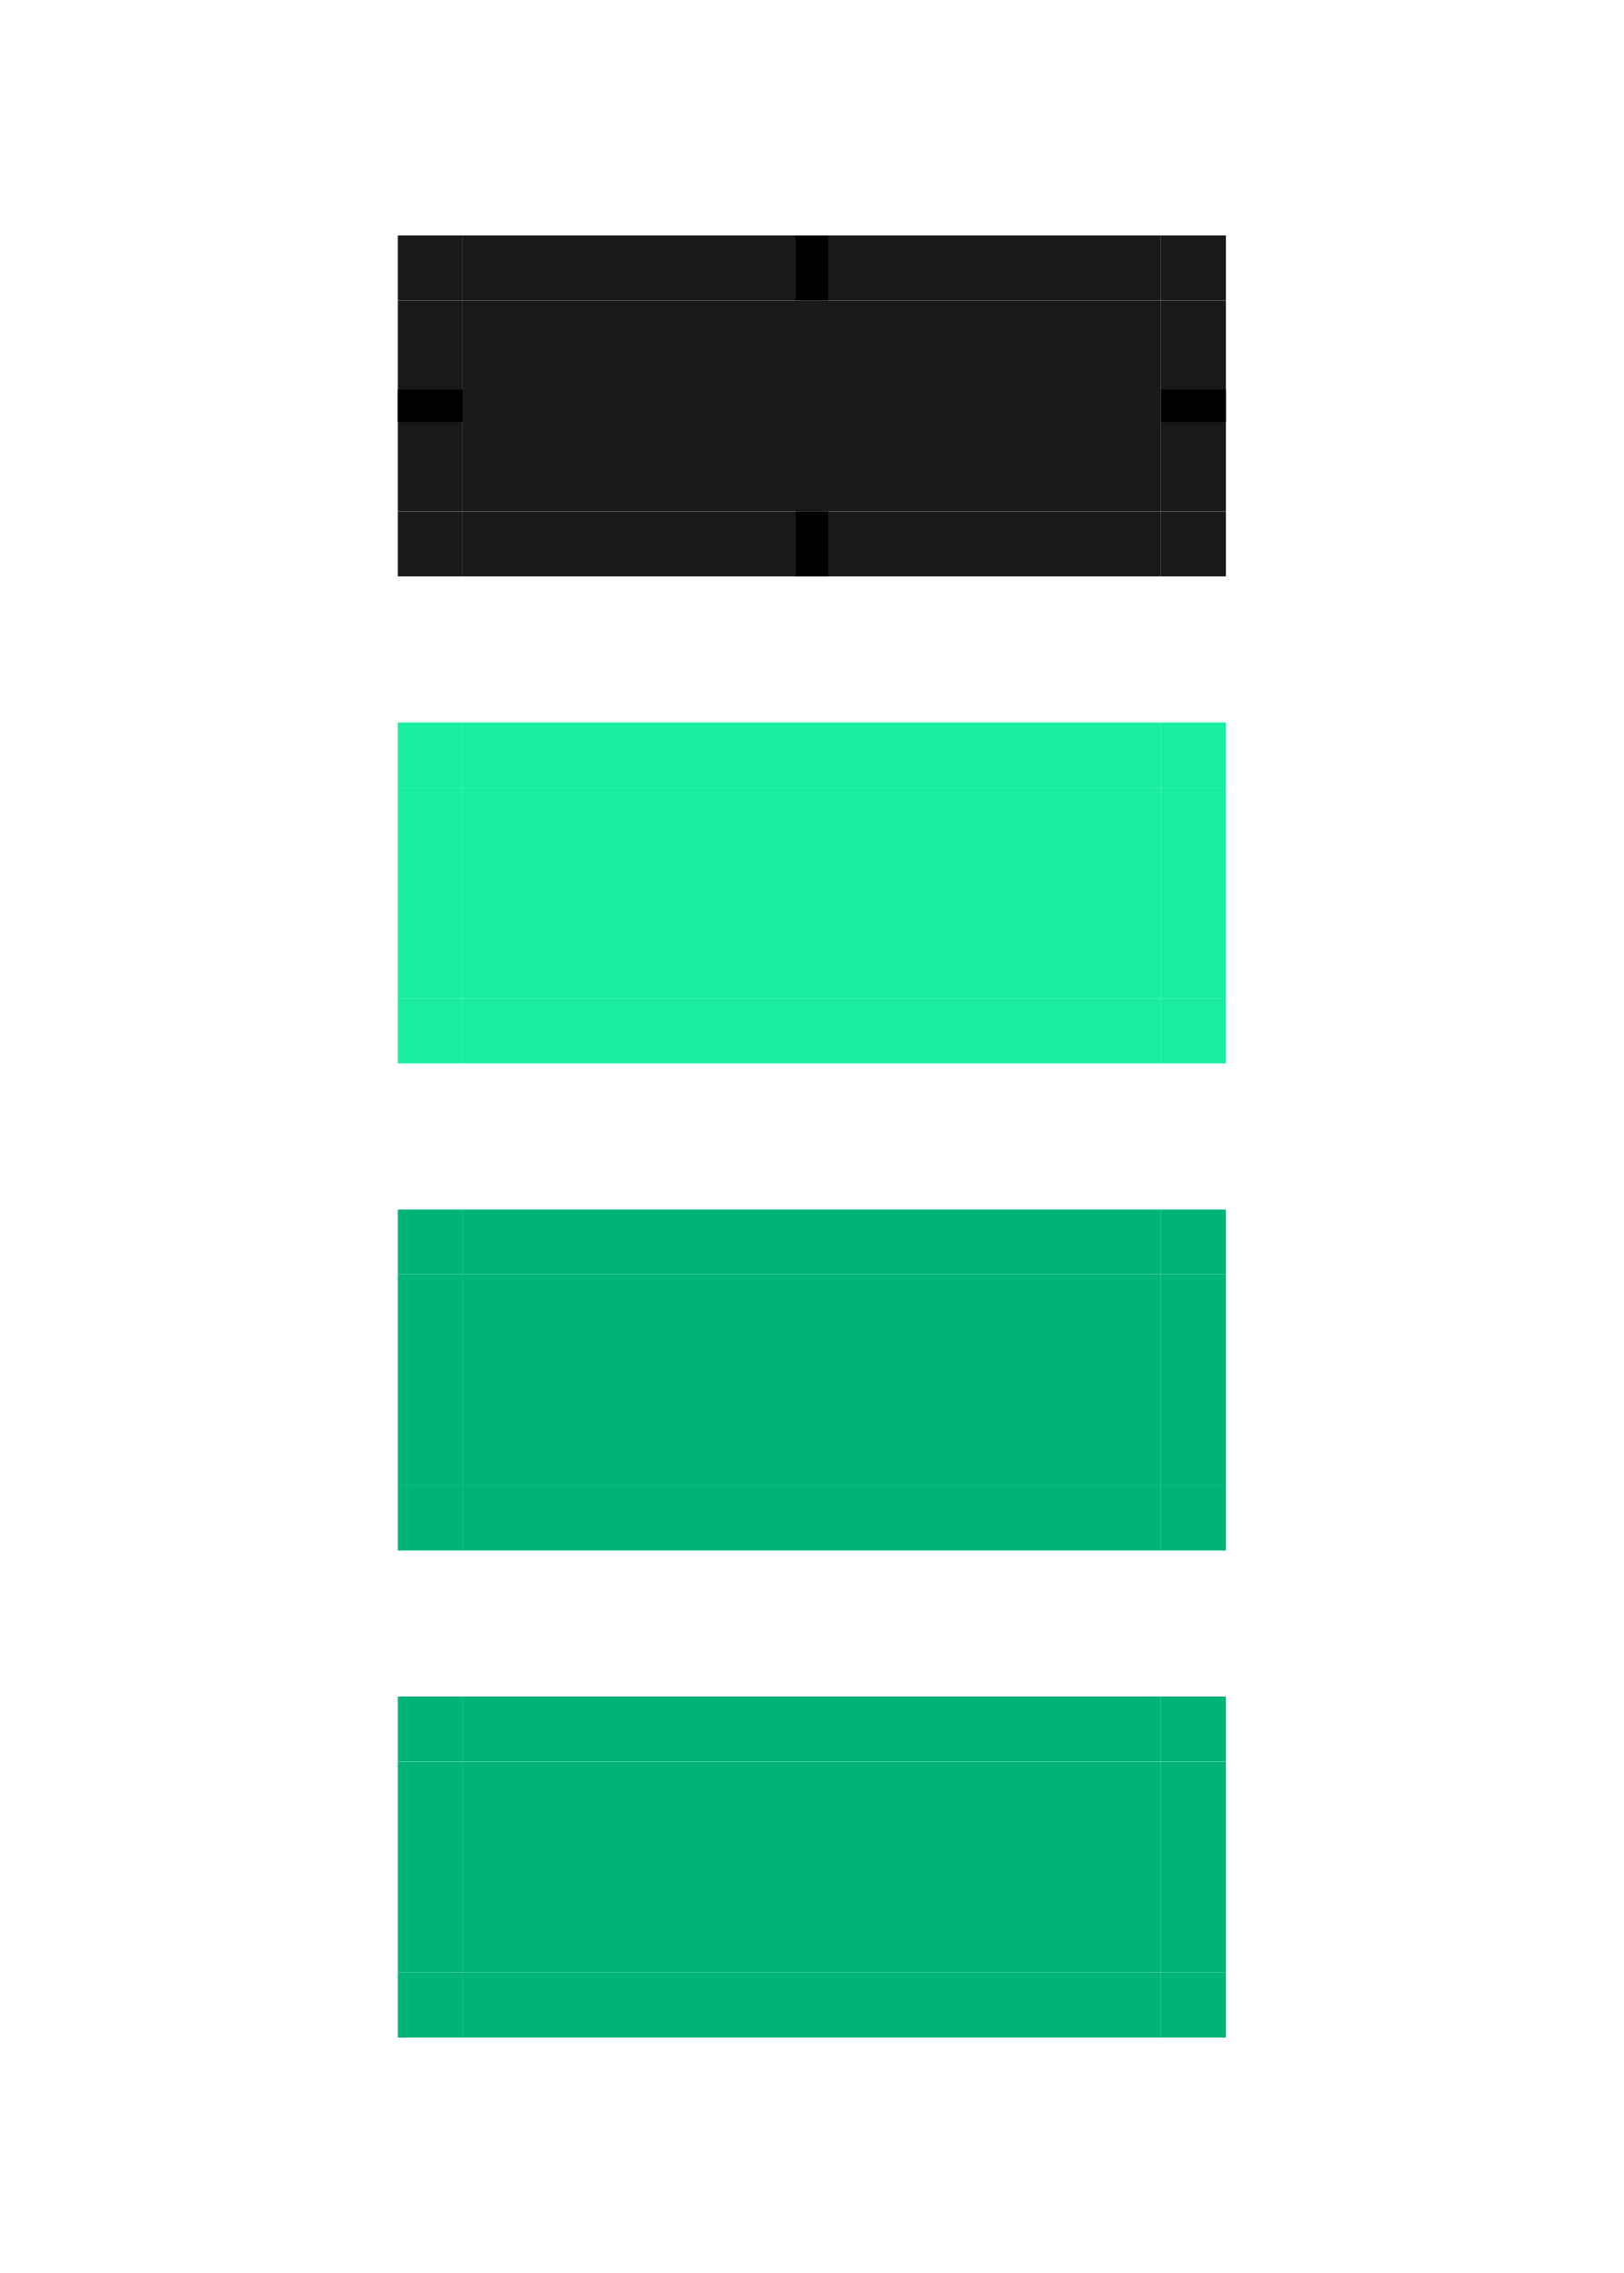
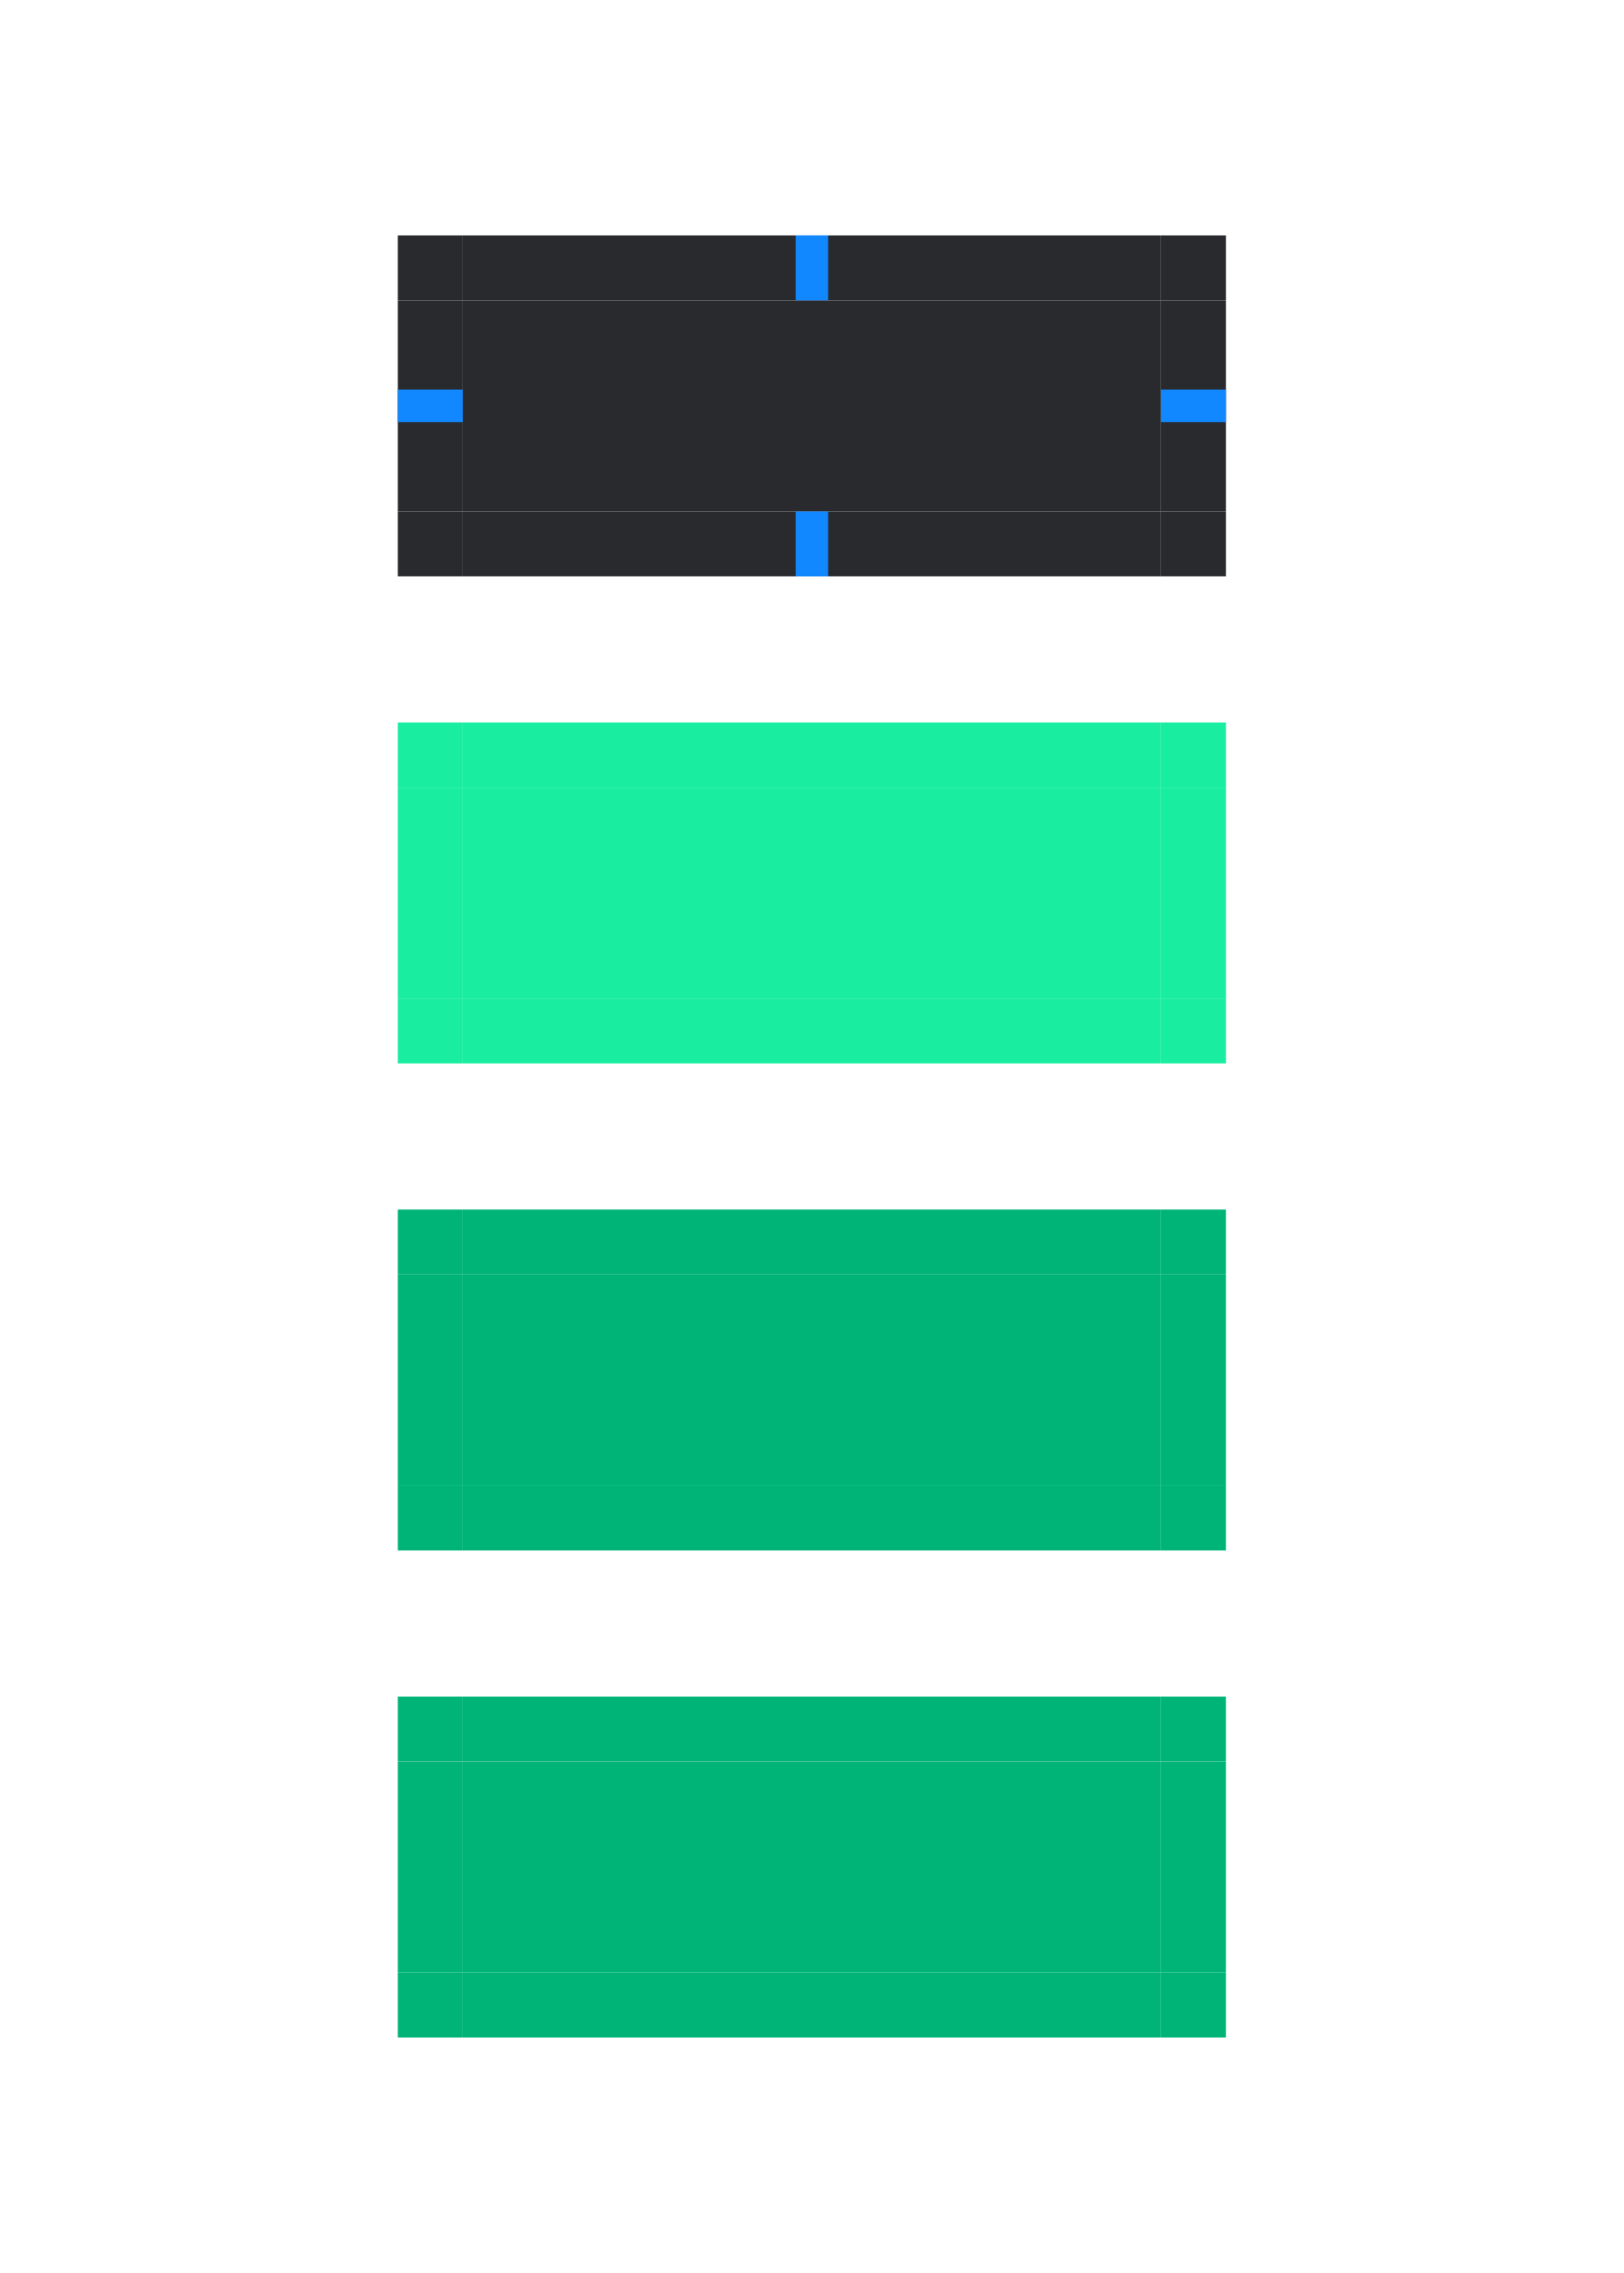
<svg xmlns="http://www.w3.org/2000/svg" width="100" height="140" viewBox="0 0 26.458 37.042" version="1.1" id="svg8">
  <defs id="defs2" />
  <g id="layer1" transform="translate(0,-259.9583)">
-     <rect style="opacity:1;fill:#18191b;fill-opacity:1;stroke:none;stroke-width:1.251;stroke-miterlimit:4;stroke-dasharray:none;stroke-opacity:1" id="normal-center" width="11.377" height="3.44" x="7.541" y="264.853" ry="9.5638015e-06" />
-     <rect style="opacity:1;fill:#18191b;fill-opacity:1;stroke:none;stroke-width:0.694;stroke-miterlimit:4;stroke-dasharray:none;stroke-opacity:1" id="normal-top" width="11.377" height="1.058" x="7.541" y="263.795" ry="2.9427083e-06" />
-     <rect style="opacity:1;fill:#18191b;fill-opacity:1;stroke:none;stroke-width:0.382;stroke-miterlimit:4;stroke-dasharray:none;stroke-opacity:1" id="normal-right" width="1.058" height="3.44" x="18.918" y="264.853" ry="9.5638025e-06" />
-     <rect style="opacity:1;fill:#18191b;fill-opacity:1;stroke:none;stroke-width:0.382;stroke-miterlimit:4;stroke-dasharray:none;stroke-opacity:1" id="normal-left" width="1.058" height="3.44" x="6.482" y="264.853" ry="9.5638025e-06" />
-     <rect style="opacity:1;fill:#18191b;fill-opacity:1;stroke:none;stroke-width:0.694;stroke-miterlimit:4;stroke-dasharray:none;stroke-opacity:1" id="normal-bottom" width="11.377" height="1.058" x="7.541" y="268.293" ry="2.9427083e-06" />
+     <rect style="opacity:1;fill:#282a2e;fill-opacity:1;stroke:none;stroke-width:1.251;stroke-miterlimit:4;stroke-dasharray:none;stroke-opacity:1" id="normal-center" width="11.377" height="3.44" x="7.541" y="264.853" ry="9.5638015e-06" />
+     <rect style="opacity:1;fill:#282a2e;fill-opacity:1;stroke:none;stroke-width:0.694;stroke-miterlimit:4;stroke-dasharray:none;stroke-opacity:1" id="normal-top" width="11.377" height="1.058" x="7.541" y="263.795" ry="2.9427083e-06" />
+     <rect style="opacity:1;fill:#282a2e;fill-opacity:1;stroke:none;stroke-width:0.382;stroke-miterlimit:4;stroke-dasharray:none;stroke-opacity:1" id="normal-right" width="1.058" height="3.44" x="18.918" y="264.853" ry="9.5638025e-06" />
+     <rect style="opacity:1;fill:#282a2e;fill-opacity:1;stroke:none;stroke-width:0.382;stroke-miterlimit:4;stroke-dasharray:none;stroke-opacity:1" id="normal-left" width="1.058" height="3.44" x="6.482" y="264.853" ry="9.5638025e-06" />
+     <rect style="opacity:1;fill:#282a2e;fill-opacity:1;stroke:none;stroke-width:0.694;stroke-miterlimit:4;stroke-dasharray:none;stroke-opacity:1" id="normal-bottom" width="11.377" height="1.058" x="7.541" y="268.293" ry="2.9427083e-06" />
    <rect style="opacity:1;fill:#18eda0;fill-opacity:1;stroke:none;stroke-width:1.251;stroke-miterlimit:4;stroke-dasharray:none;stroke-opacity:1" id="hover-center" width="11.377" height="3.44" x="7.541" y="272.791" ry="9.5638015e-06" />
    <rect style="opacity:1;fill:#18eda0;fill-opacity:1;stroke:none;stroke-width:0.694;stroke-miterlimit:4;stroke-dasharray:none;stroke-opacity:1" id="hover-top" width="11.377" height="1.058" x="7.541" y="271.732" ry="2.9427083e-06" />
    <rect style="opacity:1;fill:#18eda0;fill-opacity:1;stroke:none;stroke-width:0.382;stroke-miterlimit:4;stroke-dasharray:none;stroke-opacity:1" id="hover-left" width="1.058" height="3.44" x="6.482" y="272.791" ry="9.5638025e-06" />
    <rect style="opacity:1;fill:#18eda0;fill-opacity:1;stroke:none;stroke-width:0.382;stroke-miterlimit:4;stroke-dasharray:none;stroke-opacity:1" id="hover-right" width="1.058" height="3.44" x="18.918" y="272.791" ry="9.5638025e-06" />
    <rect style="opacity:1;fill:#18eda0;fill-opacity:1;stroke:none;stroke-width:0.694;stroke-miterlimit:4;stroke-dasharray:none;stroke-opacity:1" id="hover-bottom" width="11.377" height="1.058" x="7.541" y="276.23" ry="2.9427083e-06" />
    <rect style="opacity:1;fill:#00b478;fill-opacity:1;stroke:none;stroke-width:1.251;stroke-miterlimit:4;stroke-dasharray:none;stroke-opacity:1" id="focus-center" width="11.377" height="3.44" x="7.541" y="280.728" ry="9.5638015e-06" />
    <rect style="opacity:1;fill:#00b478;fill-opacity:1;stroke:none;stroke-width:0.694;stroke-miterlimit:4;stroke-dasharray:none;stroke-opacity:1" id="focus-top" width="11.377" height="1.058" x="7.541" y="279.67" ry="2.9427083e-06" />
    <rect style="opacity:1;fill:#00b478;fill-opacity:1;stroke:none;stroke-width:0.382;stroke-miterlimit:4;stroke-dasharray:none;stroke-opacity:1" id="focus-left" width="1.058" height="3.44" x="6.482" y="280.728" ry="9.5638025e-06" />
    <rect style="opacity:1;fill:#00b478;fill-opacity:1;stroke:none;stroke-width:0.382;stroke-miterlimit:4;stroke-dasharray:none;stroke-opacity:1" id="focus-right" width="1.058" height="3.44" x="18.918" y="280.728" ry="9.5638025e-06" />
    <rect style="opacity:1;fill:#00b478;fill-opacity:1;stroke:none;stroke-width:0.694;stroke-miterlimit:4;stroke-dasharray:none;stroke-opacity:1" id="focus-bottom" width="11.377" height="1.058" x="7.541" y="284.168" ry="2.9427083e-06" />
    <rect style="opacity:1;fill:#00b478;fill-opacity:1;stroke:none;stroke-width:1.251;stroke-miterlimit:4;stroke-dasharray:none;stroke-opacity:1" id="pressed-center" width="11.377" height="3.44" x="7.541" y="288.666" ry="9.5638015e-06" />
    <rect style="opacity:1;fill:#00b478;fill-opacity:1;stroke:none;stroke-width:0.694;stroke-miterlimit:4;stroke-dasharray:none;stroke-opacity:1" id="pressed-top" width="11.377" height="1.058" x="7.541" y="287.607" ry="2.9427083e-06" />
    <rect style="opacity:1;fill:#00b478;fill-opacity:1;stroke:none;stroke-width:0.382;stroke-miterlimit:4;stroke-dasharray:none;stroke-opacity:1" id="pressed-left" width="1.058" height="3.44" x="6.482" y="288.666" ry="9.5638025e-06" />
    <rect style="opacity:1;fill:#00b478;fill-opacity:1;stroke:none;stroke-width:0.382;stroke-miterlimit:4;stroke-dasharray:none;stroke-opacity:1" id="pressed-right" width="1.058" height="3.44" x="18.918" y="288.666" ry="9.5638025e-06" />
    <rect style="opacity:1;fill:#00b478;fill-opacity:1;stroke:none;stroke-width:0.694;stroke-miterlimit:4;stroke-dasharray:none;stroke-opacity:1" id="pressed-bottom" width="11.377" height="1.058" x="7.541" y="292.105" ry="2.9427083e-06" />
-     <rect style="opacity:1;fill:#18191b;fill-opacity:1;stroke:none;stroke-width:0.265;stroke-miterlimit:4;stroke-dasharray:none;stroke-opacity:1" id="normal-topright" width="1.058" height="1.058" x="18.918" y="263.795" />
-     <rect style="opacity:1;fill:#18191b;fill-opacity:1;stroke:none;stroke-width:0.265;stroke-miterlimit:4;stroke-dasharray:none;stroke-opacity:1" id="normal-bottomright" width="1.058" height="1.058" x="18.918" y="268.293" />
-     <rect style="opacity:1;fill:#18191b;fill-opacity:1;stroke:none;stroke-width:0.265;stroke-miterlimit:4;stroke-dasharray:none;stroke-opacity:1" id="normal-bottomleft" width="1.058" height="1.058" x="6.482" y="268.293" />
-     <rect style="opacity:1;fill:#18191b;fill-opacity:1;stroke:none;stroke-width:0.265;stroke-miterlimit:4;stroke-dasharray:none;stroke-opacity:1" id="normal-topleft" width="1.058" height="1.058" x="6.482" y="263.795" />
+     <rect style="opacity:1;fill:#282a2e;fill-opacity:1;stroke:none;stroke-width:0.265;stroke-miterlimit:4;stroke-dasharray:none;stroke-opacity:1" id="normal-topright" width="1.058" height="1.058" x="18.918" y="263.795" />
+     <rect style="opacity:1;fill:#282a2e;fill-opacity:1;stroke:none;stroke-width:0.265;stroke-miterlimit:4;stroke-dasharray:none;stroke-opacity:1" id="normal-bottomright" width="1.058" height="1.058" x="18.918" y="268.293" />
+     <rect style="opacity:1;fill:#282a2e;fill-opacity:1;stroke:none;stroke-width:0.265;stroke-miterlimit:4;stroke-dasharray:none;stroke-opacity:1" id="normal-bottomleft" width="1.058" height="1.058" x="6.482" y="268.293" />
+     <rect style="opacity:1;fill:#282a2e;fill-opacity:1;stroke:none;stroke-width:0.265;stroke-miterlimit:4;stroke-dasharray:none;stroke-opacity:1" id="normal-topleft" width="1.058" height="1.058" x="6.482" y="263.795" />
    <rect style="opacity:1;fill:#18eda0;fill-opacity:1;stroke:none;stroke-width:0.265;stroke-miterlimit:4;stroke-dasharray:none;stroke-opacity:1" id="hover-topright" width="1.058" height="1.058" x="18.918" y="271.732" />
    <rect style="opacity:1;fill:#18eda0;fill-opacity:1;stroke:none;stroke-width:0.265;stroke-miterlimit:4;stroke-dasharray:none;stroke-opacity:1" id="hover-bottomright" width="1.058" height="1.058" x="18.918" y="276.23" />
    <rect style="opacity:1;fill:#18eda0;fill-opacity:1;stroke:none;stroke-width:0.265;stroke-miterlimit:4;stroke-dasharray:none;stroke-opacity:1" id="hover-bottomleft" width="1.058" height="1.058" x="6.482" y="276.23" />
    <rect style="opacity:1;fill:#18eda0;fill-opacity:1;stroke:none;stroke-width:0.265;stroke-miterlimit:4;stroke-dasharray:none;stroke-opacity:1" id="hover-topleft" width="1.058" height="1.058" x="6.482" y="271.732" />
    <rect style="opacity:1;fill:#00b478;fill-opacity:1;stroke:none;stroke-width:0.265;stroke-miterlimit:4;stroke-dasharray:none;stroke-opacity:1" id="focus-topright" width="1.058" height="1.058" x="18.918" y="279.67" />
    <rect style="opacity:1;fill:#00b478;fill-opacity:1;stroke:none;stroke-width:0.265;stroke-miterlimit:4;stroke-dasharray:none;stroke-opacity:1" id="focus-bottomright" width="1.058" height="1.058" x="18.918" y="284.168" />
    <rect style="opacity:1;fill:#00b478;fill-opacity:1;stroke:none;stroke-width:0.265;stroke-miterlimit:4;stroke-dasharray:none;stroke-opacity:1" id="focus-bottomleft" width="1.058" height="1.058" x="6.482" y="284.168" />
    <rect style="opacity:1;fill:#00b478;fill-opacity:1;stroke:none;stroke-width:0.265;stroke-miterlimit:4;stroke-dasharray:none;stroke-opacity:1" id="focus-topleft" width="1.058" height="1.058" x="6.482" y="279.67" />
    <rect style="opacity:1;fill:#00b478;fill-opacity:1;stroke:none;stroke-width:0.265;stroke-miterlimit:4;stroke-dasharray:none;stroke-opacity:1" id="pressed-topright" width="1.058" height="1.058" x="18.918" y="287.607" />
    <rect style="opacity:1;fill:#00b478;fill-opacity:1;stroke:none;stroke-width:0.265;stroke-miterlimit:4;stroke-dasharray:none;stroke-opacity:1" id="pressed-bottomright" width="1.058" height="1.058" x="18.918" y="292.105" />
    <rect style="opacity:1;fill:#00b478;fill-opacity:1;stroke:none;stroke-width:0.265;stroke-miterlimit:4;stroke-dasharray:none;stroke-opacity:1" id="pressed-bottomleft" width="1.058" height="1.058" x="6.482" y="292.105" />
    <rect style="opacity:1;fill:#00b478;fill-opacity:1;stroke:none;stroke-width:0.265;stroke-miterlimit:4;stroke-dasharray:none;stroke-opacity:1" id="pressed-topleft" width="1.058" height="1.058" x="6.482" y="287.607" />
-     <rect id="normal-hint-top-margin" width="0.529" height="1.058" x="12.965" y="263.795" ry="9.5638243e-06" style="stroke-width:0.265" />
-     <rect id="normal-hint-bottom-margin" width="0.529" height="1.058" x="12.965" y="268.293" ry="9.5638243e-06" style="stroke-width:0.265" />
-     <rect id="normal-hint-right-margin" width="0.529" height="1.058" x="-266.837" y="18.918" ry="9.5638243e-06" style="stroke-width:0.265" transform="rotate(-90)" />
-     <rect id="normal-hint-left-margin" width="0.529" height="1.058" x="-266.837" y="6.482" ry="9.5638243e-06" style="stroke-width:0.265" transform="rotate(-90)" />
+     <rect id="normal-hint-top-margin" width="0.529" height="1.058" x="12.965" y="263.795" ry="9.5638243e-06" style="stroke-width:0.265;fill:#1188ff;fill-opacity:1" />
+     <rect id="normal-hint-bottom-margin" width="0.529" height="1.058" x="12.965" y="268.293" ry="9.5638243e-06" style="stroke-width:0.265;fill:#1188ff;fill-opacity:1" />
+     <rect id="normal-hint-right-margin" width="0.529" height="1.058" x="-266.837" y="18.918" ry="9.5638243e-06" style="stroke-width:0.265;fill:#1188ff;fill-opacity:1" transform="rotate(-90)" />
+     <rect id="normal-hint-left-margin" width="0.529" height="1.058" x="-266.837" y="6.482" ry="9.5638243e-06" style="stroke-width:0.265;fill:#1188ff;fill-opacity:1" transform="rotate(-90)" />
  </g>
</svg>
